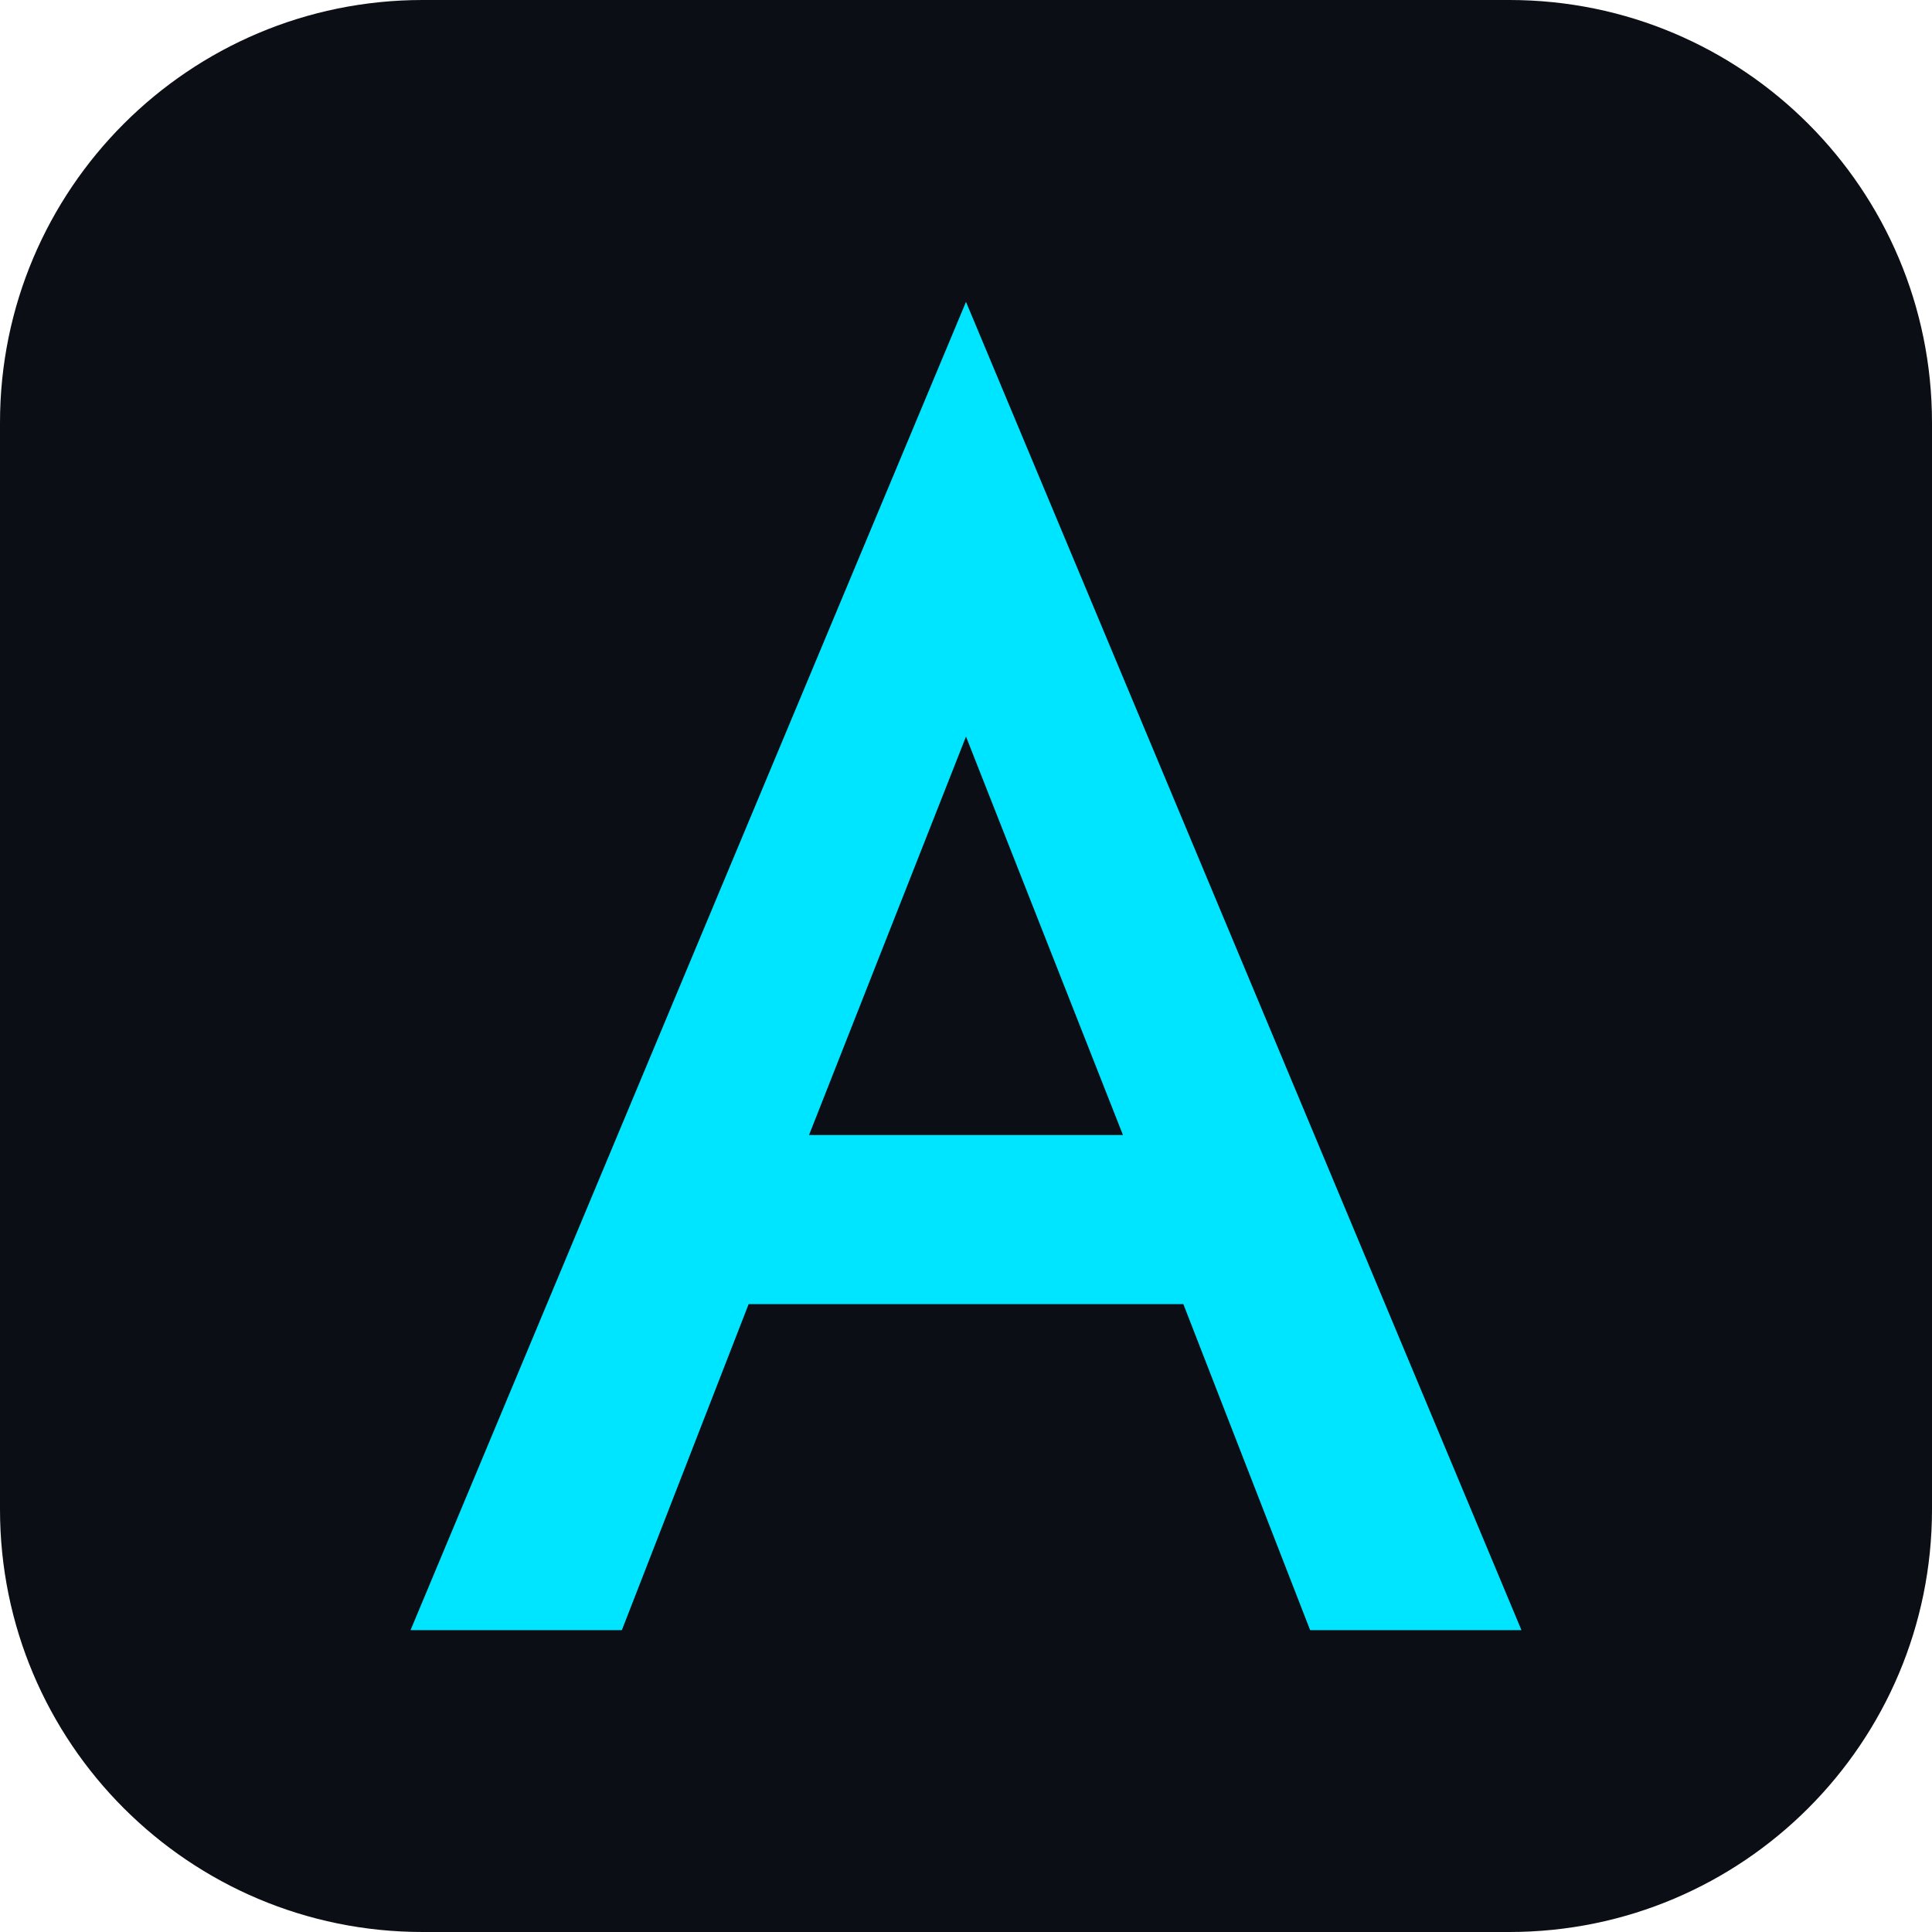
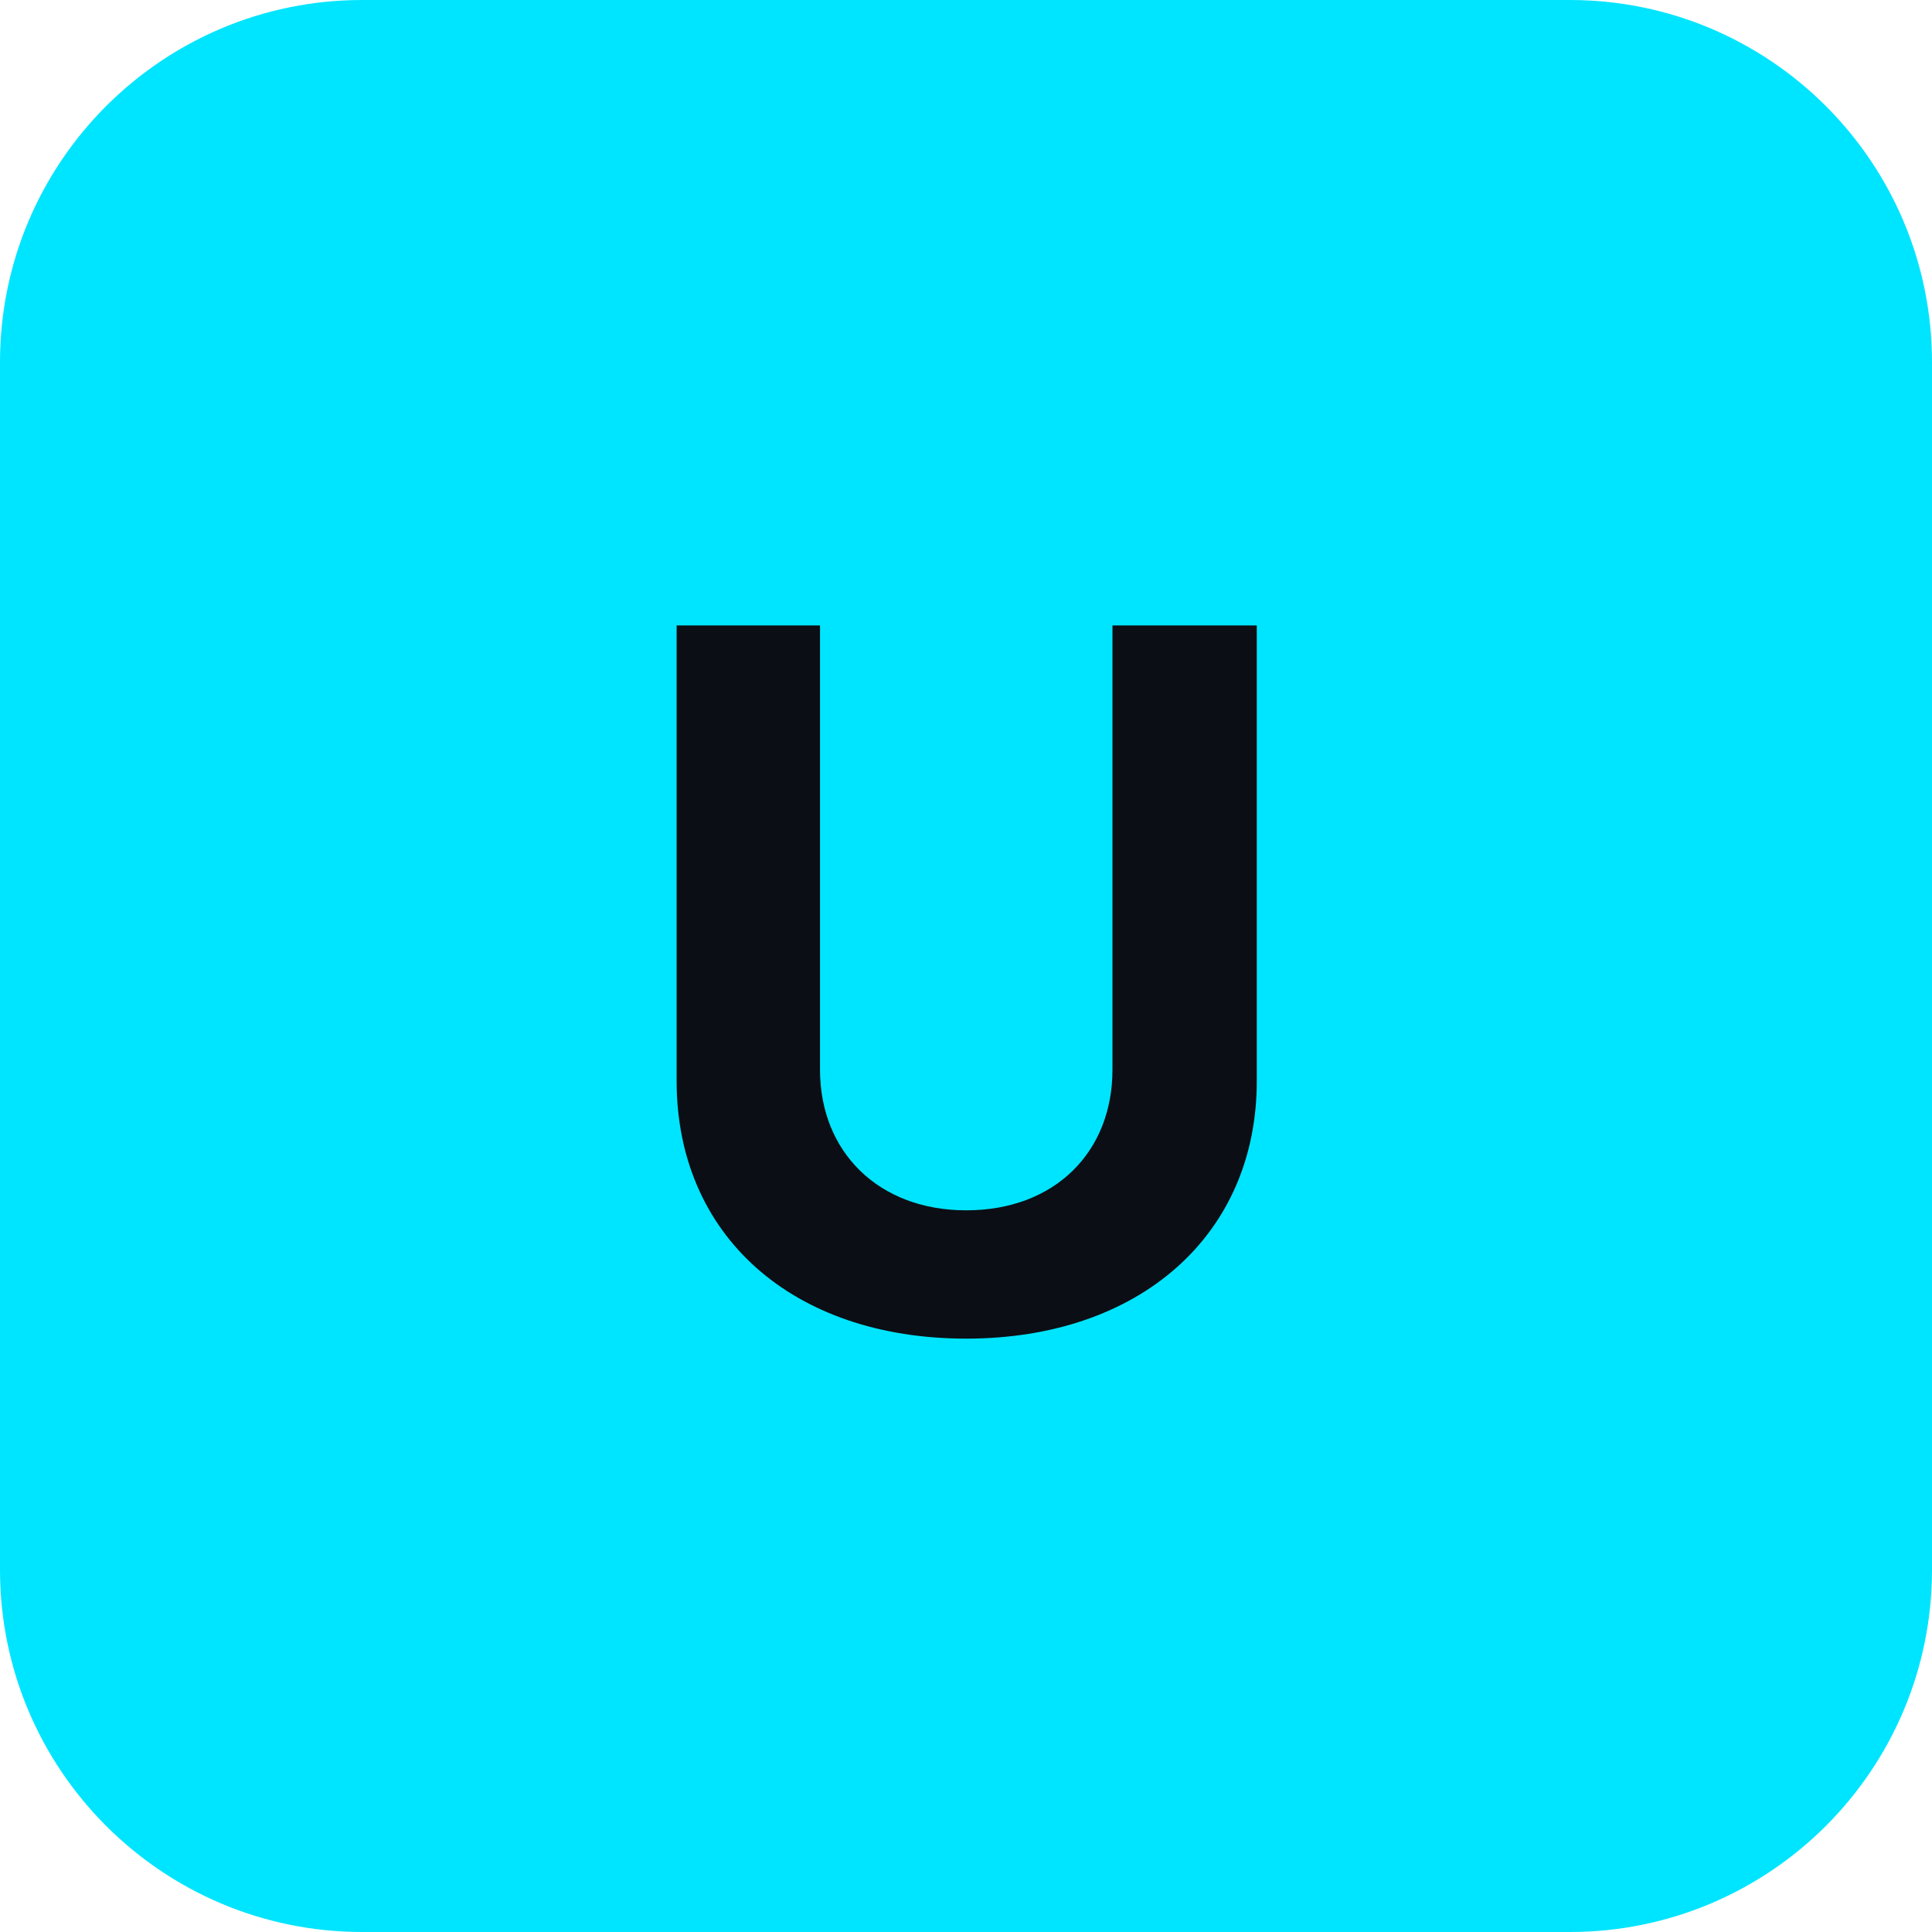
<svg xmlns="http://www.w3.org/2000/svg" viewBox="0 0 32 32">
-   <rect width="32" height="32" rx="7" fill="#0B0E14" />
-   <path d="M16 5L25.2 27H21.7L19.6 21.6H12.4L10.3 27H6.8L16 5Z" fill="#00E5FF" />
-   <path d="M13.4 18.8h5.2L16 12.2 13.4 18.8Z" fill="#0B0E14" />
+   <rect width="32" height="32" rx="6" fill="#00E5FF" />
+   <text x="16" y="22" text-anchor="middle" font-size="16" font-family="Inter, sans-serif" font-weight="700" fill="#0B0E14">U</text>
</svg>
